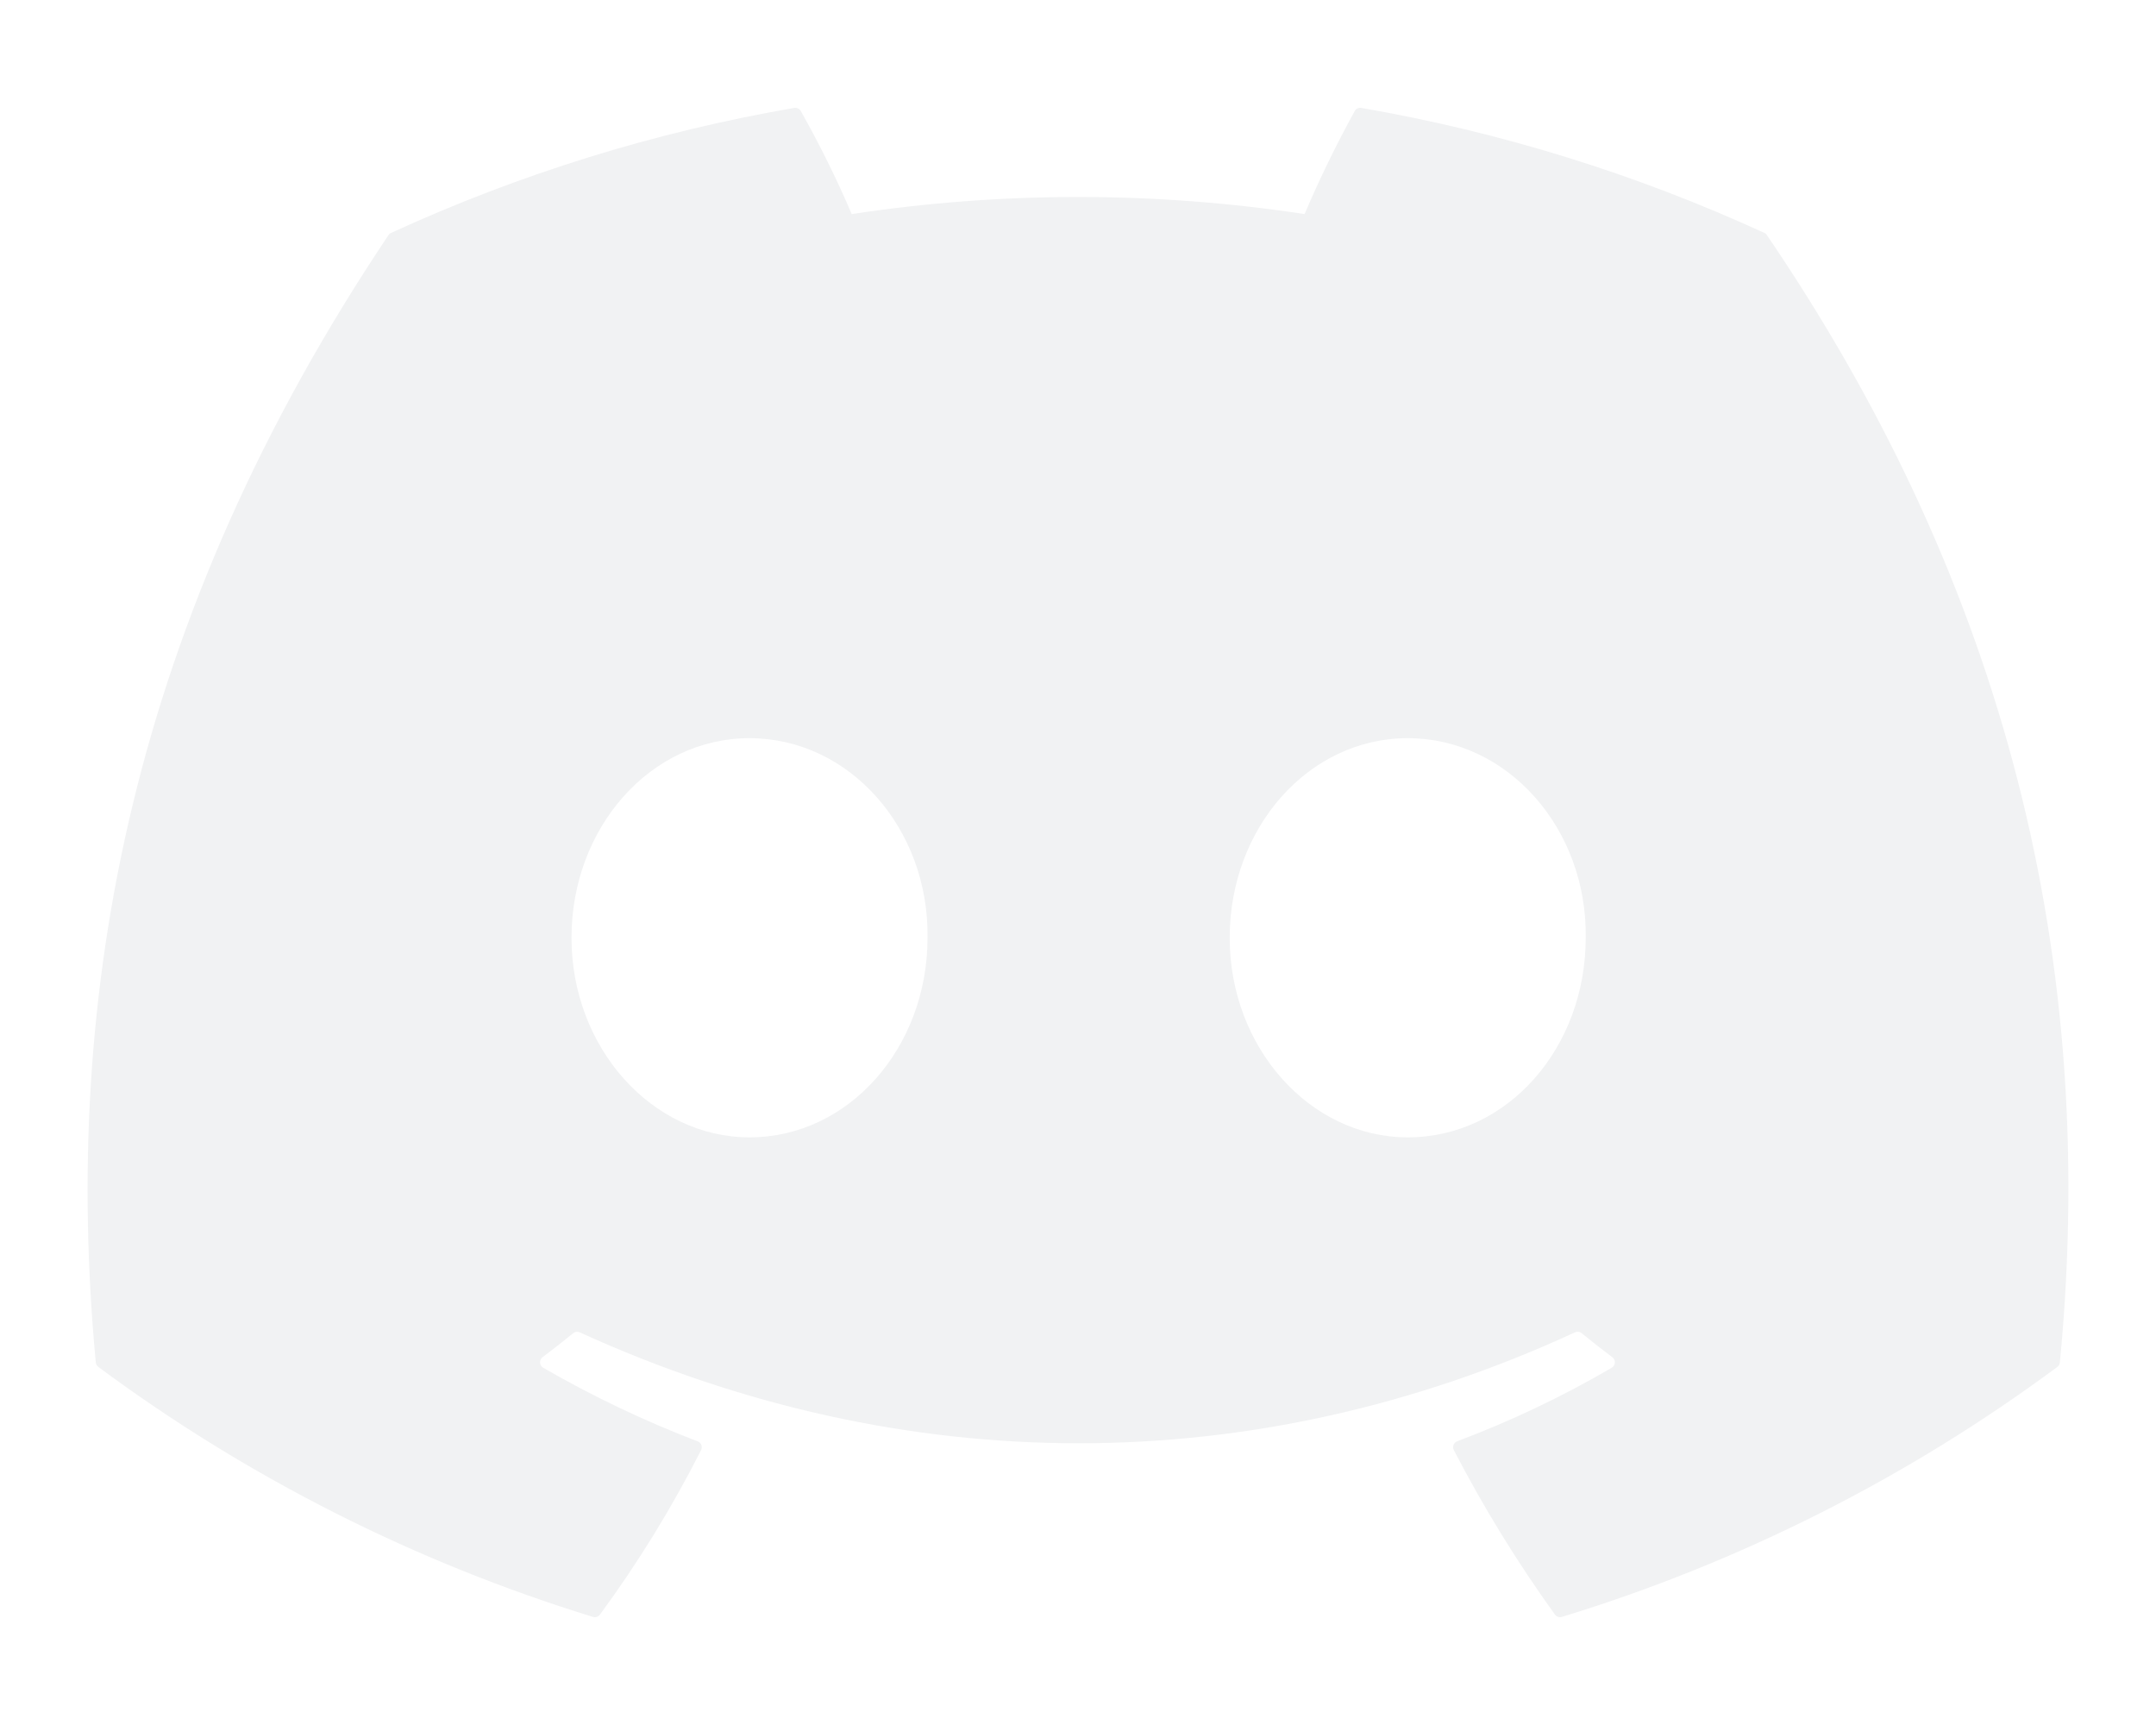
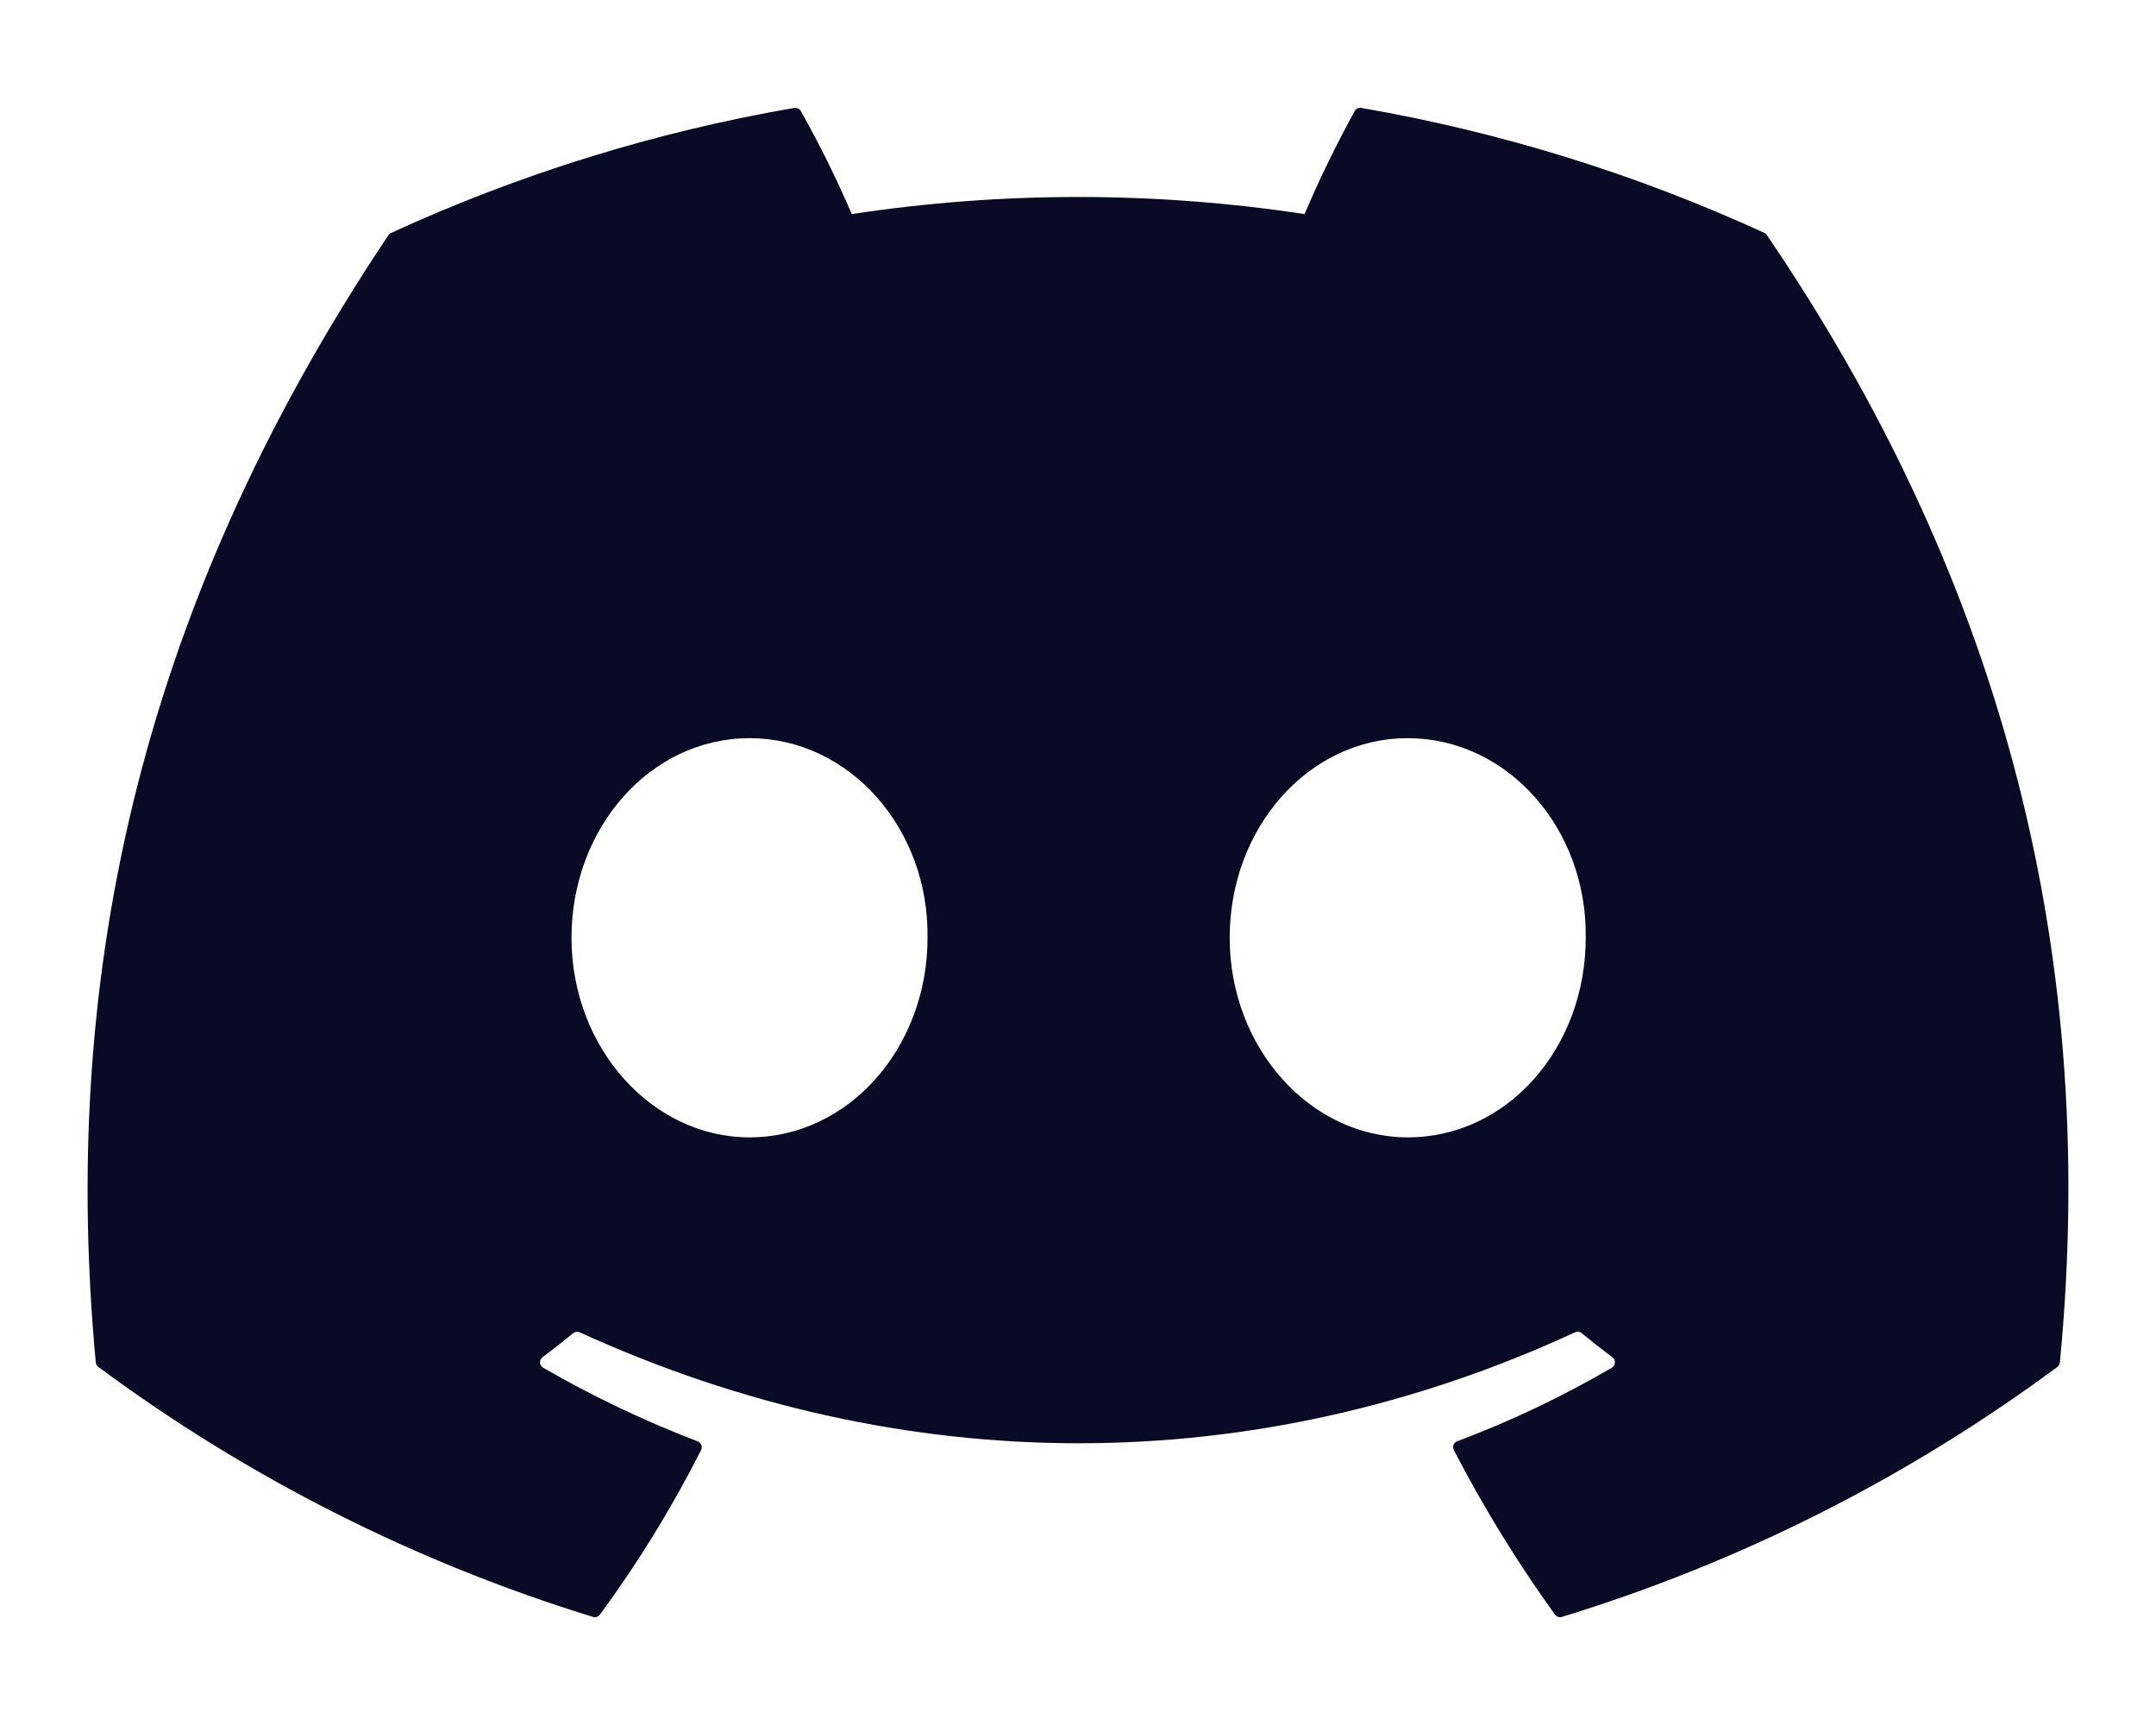
<svg xmlns="http://www.w3.org/2000/svg" aria-hidden="true" focusable="false" data-prefix="fab" data-icon="discord" class="svg-inline--fa fa-discord fa-w-20" role="img" viewBox="0 0 640 512">
  <defs>
-     <style>.cls-1{fill:#F1F2F3;}</style>
+     <style>.cls-1{fill:#080A26;}</style>
  </defs>
  <path class="cls-1" d="M524.531,69.836a1.5,1.5,0,0,0-.764-.7A485.065,485.065,0,0,0,404.081,32.03a1.816,1.816,0,0,0-1.923.91,337.461,337.461,0,0,0-14.9,30.6,447.848,447.848,0,0,0-134.426,0,309.541,309.541,0,0,0-15.135-30.6,1.89,1.89,0,0,0-1.924-.91A483.689,483.689,0,0,0,116.085,69.137a1.712,1.712,0,0,0-.788.676C39.068,183.651,18.186,294.69,28.43,404.354a2.016,2.016,0,0,0,.765,1.375A487.666,487.666,0,0,0,176.02,479.918a1.9,1.9,0,0,0,2.063-.676A348.2,348.2,0,0,0,208.12,430.4a1.86,1.86,0,0,0-1.019-2.588,321.173,321.173,0,0,1-45.868-21.853,1.885,1.885,0,0,1-.185-3.126c3.082-2.309,6.166-4.711,9.109-7.137a1.819,1.819,0,0,1,1.9-.256c96.229,43.917,200.41,43.917,295.5,0a1.812,1.812,0,0,1,1.924.233c2.944,2.426,6.027,4.851,9.132,7.16a1.884,1.884,0,0,1-.162,3.126,301.407,301.407,0,0,1-45.89,21.83,1.875,1.875,0,0,0-1,2.611,391.055,391.055,0,0,0,30.014,48.815,1.864,1.864,0,0,0,2.063.7A486.048,486.048,0,0,0,610.7,405.729a1.882,1.882,0,0,0,.765-1.352C623.729,277.594,590.933,167.465,524.531,69.836ZM222.491,337.58c-28.972,0-52.844-26.587-52.844-59.239S193.056,219.1,222.491,219.1c29.665,0,53.306,26.82,52.843,59.239C275.334,310.993,251.924,337.58,222.491,337.58Zm195.38,0c-28.971,0-52.843-26.587-52.843-59.239S388.437,219.1,417.871,219.1c29.667,0,53.307,26.82,52.844,59.239C470.715,310.993,447.538,337.58,417.871,337.58Z" />
</svg>
